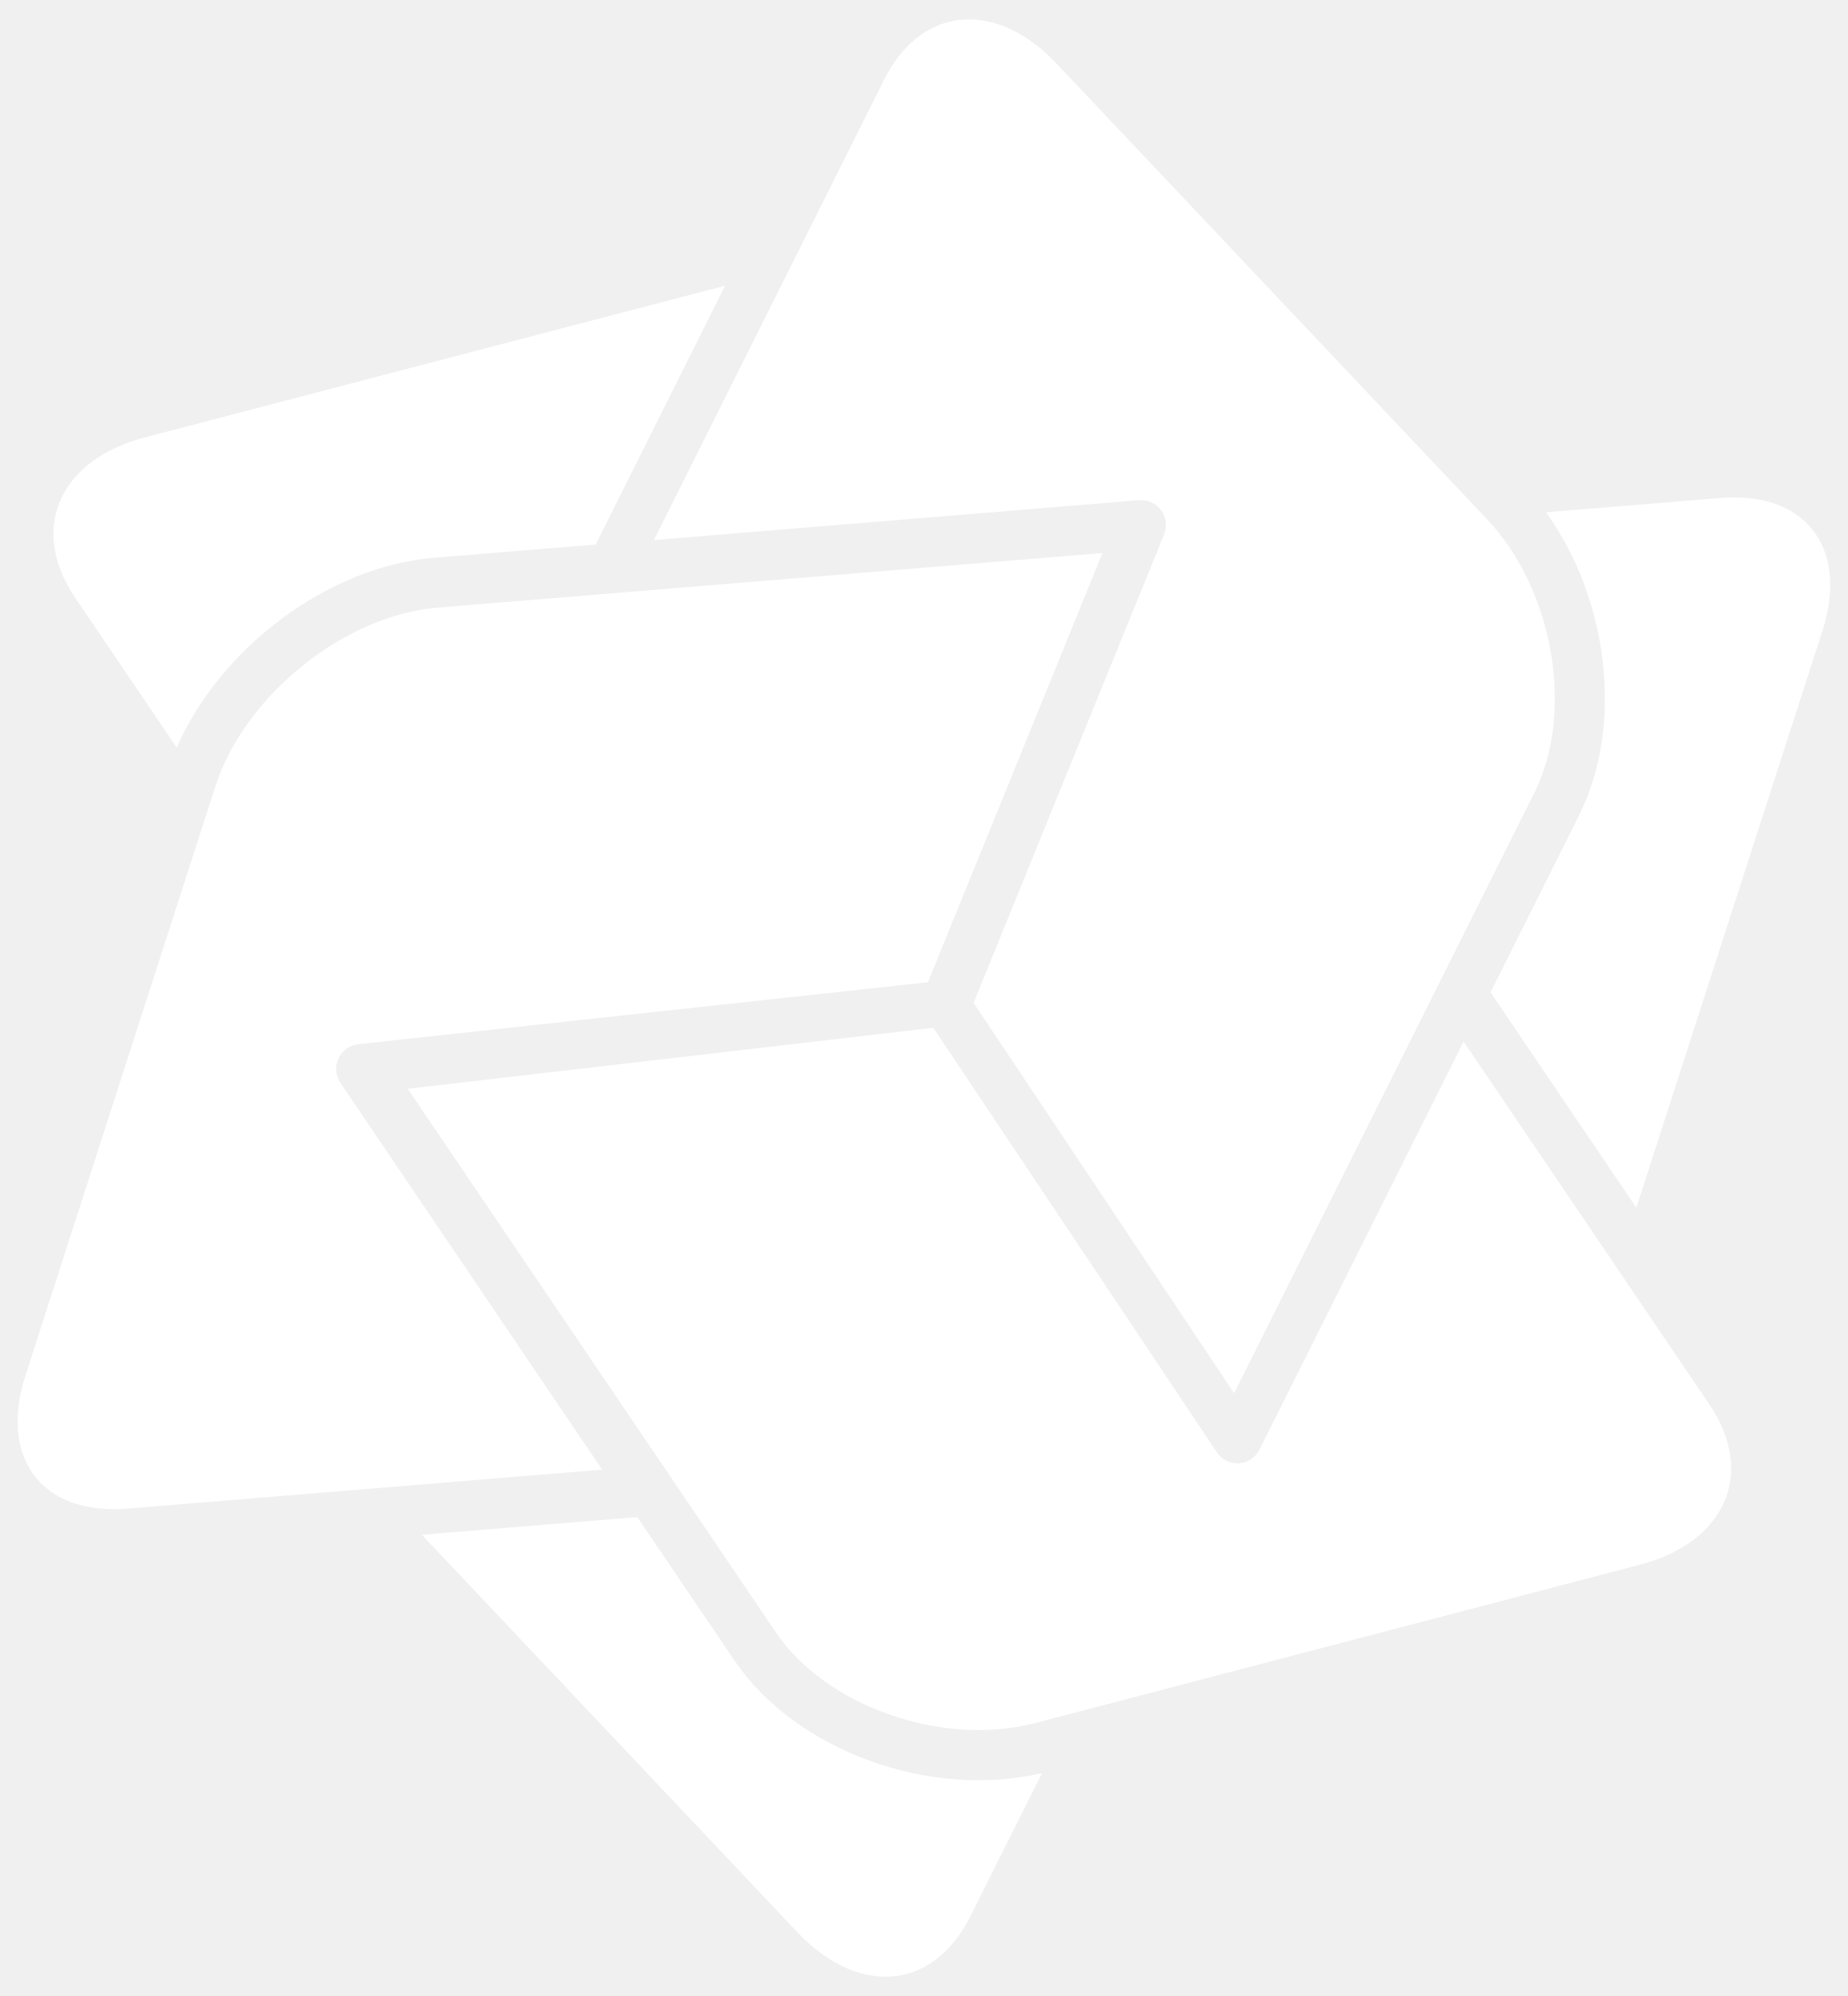
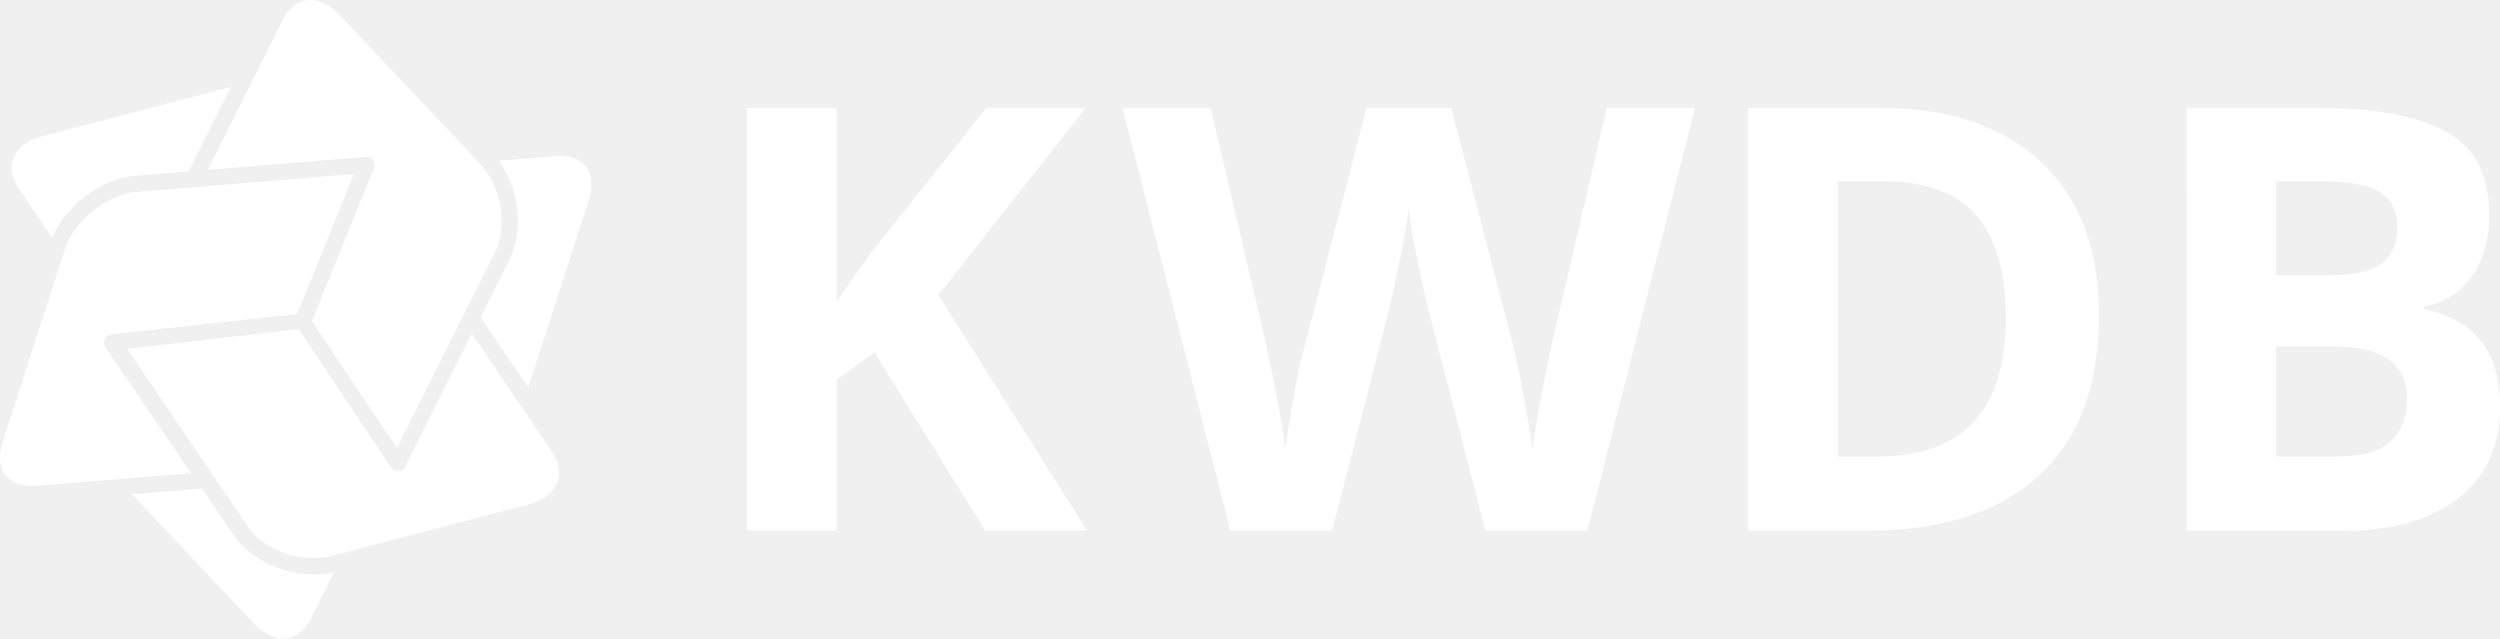
- <svg xmlns="http://www.w3.org/2000/svg" id="图层_1" data-name="图层 1" viewBox="0 0 371.33 401.04">
+ <svg xmlns="http://www.w3.org/2000/svg" id="图层_1" data-name="图层 1" viewBox="0 0 1539.62 393.22">
  <defs>
    <style>.cls-1{fill:#fff;}</style>
  </defs>
-   <path class="cls-1" d="M87.93,122.09C69.2,123.63,49.17,139.74,43.28,158L5.11,276.4c-2.64,8.19-1.94,15.41,2,20.35,3.78,4.77,10.33,7,18.43,6.37L121,295.28,68.43,217.6a5,5,0,0,1,3.62-7.81l114.42-12.44,35.07-86.23Z" />
-   <path class="cls-1" d="M195.65,201.5,248,279.92l60.34-120.64c8.1-16.18,3.85-40.81-9.46-54.89L212.35,12.81C206.09,6.19,199,3.1,192.24,4.09c-6,.88-11.17,5.11-14.56,11.9L131.4,108.5l97.46-8a5,5,0,0,1,5.06,6.9Z" />
-   <path class="cls-1" d="M294.12,209.28l-41,81.93A5,5,0,0,1,249,294a4.94,4.94,0,0,1-4.49-2.23l-56.95-85.26L81.94,218.76l73.93,109.15c10.13,15,33.55,23.16,52.2,18.28l121.46-31.8c8.75-2.29,14.89-7.06,17.29-13.45,2.16-5.74,1-12.39-3.28-18.7Z" />
-   <path class="cls-1" d="M180.39,397c6-.89,11.18-5.12,14.57-11.91l14.43-28.84c-22.57,5.32-49.52-4.48-61.84-22.67l-19.48-28.76-43.3,3.55,75.52,79.91C166.54,394.85,173.67,397.93,180.39,397Z" />
-   <path class="cls-1" d="M11.8,101.35c-2.16,5.74-1,12.38,3.28,18.7L35.51,150.2c8.72-20,30.44-36.38,51.6-38.12l32.61-2.68,26-52L29.09,87.89C20.34,90.18,14.2,95,11.8,101.35Z" />
-   <path class="cls-1" d="M366.22,126.76c2.64-8.18,1.94-15.41-2-20.35-3.78-4.77-10.33-7-18.43-6.36h0l-35.11,2.88c12.58,17.43,15.66,42.84,6.66,60.84l-17.81,35.61,29.3,43.27Z" />
+   <path class="cls-1" d="M84.4,118.18c-18.73,1.54-38.77,17.66-44.66,35.92L1.57,272.49c-2.64,8.19-1.93,15.42,2,20.36,3.78,4.77,10.34,7,18.43,6.36l95.52-7.84L64.9,213.7a5,5,0,0,1,3.62-7.81l114.42-12.45L218,107.22Z" />
+   <path class="cls-1" d="M192.12,197.6,244.49,276l60.35-120.64c8.09-16.18,3.84-40.8-9.47-54.89L208.81,8.9c-6.25-6.62-13.39-9.7-20.1-8.72-6,.89-11.17,5.11-14.57,11.9l-46.27,92.51,97.45-8a5,5,0,0,1,4.46,2,5,5,0,0,1,.61,4.86Z" />
+   <path class="cls-1" d="M290.59,205.38l-41,81.92a5,5,0,0,1-4.18,2.77,5,5,0,0,1-4.49-2.22L184,202.58,78.41,214.85,152.33,324c10.14,15,33.56,23.16,52.21,18.28L326,310.49c8.75-2.29,14.89-7.07,17.29-13.46,2.16-5.74,1-12.38-3.28-18.7Z" />
+   <path class="cls-1" d="M176.86,393.05c6-.89,11.17-5.12,14.57-11.9l14.42-28.85c-22.57,5.32-49.51-4.48-61.83-22.66l-19.49-28.77-43.29,3.55,75.52,79.91C163,390.94,170.14,394,176.86,393.05Z" />
+   <path class="cls-1" d="M8.27,97.44c-2.16,5.74-1,12.39,3.28,18.7L32,146.3c8.73-20.05,30.45-36.39,51.6-38.13l32.62-2.68,26-52L25.56,84C16.81,86.28,10.67,91.05,8.27,97.44Z" />
+   <path class="cls-1" d="M362.68,122.86c2.64-8.19,1.94-15.42-2-20.36-3.78-4.77-10.33-7-18.42-6.36h0L307.16,99c12.58,17.43,15.67,42.84,6.66,60.84L296,195.47l29.31,43.27Z" />
+   <path class="cls-1" d="M669.41,326.78H606.73l-68.2-109.69L515.2,233.83v92.95H460V66.44h55.2V185.57q5.52-7.65,10.86-15.31t10.87-15.32l70.51-88.5H668.7L577.88,181.65Z" />
+   <path class="cls-1" d="M1043.87,66.44,977.63,326.78H914.77L879.51,190q-1.07-3.92-2.85-11.93t-3.73-17.54q-2-9.53-3.48-18t-2-13.45q-.54,5-2,13.36T862,160.29q-1.86,9.44-3.65,17.63t-2.85,12.46l-35.08,136.4H757.71L691.29,66.44H745.6l33.3,142.1q1.43,6.42,3.3,15.32t3.74,18.61q1.86,9.71,3.38,18.69t2.23,15.58q.88-6.76,2.31-15.76T797,242.64q1.68-9.34,3.47-17.36c1.19-5.34,2.25-9.67,3.21-13L841.59,66.44h52.17l37.93,145.84q1.24,4.82,2.94,12.91t3.47,17.54q1.77,9.45,3.29,18.43t2.23,15.58q1.25-8.89,3.47-21.63t4.81-25.38q2.58-12.63,4.54-21.19l33.12-142.1Z" />
+   <path class="cls-1" d="M1292.64,194.12q0,44-16.83,73.45t-48.7,44.34q-31.87,14.88-76.75,14.87h-73.72V66.44h81.73q41,0,71.05,14.52a106.08,106.08,0,0,1,46.66,42.91Q1292.64,152.28,1292.64,194.12Zm-57.34,1.42q0-28.84-8.46-47.45t-24.93-27.51q-16.47-8.91-40.69-8.91h-29.38V281.2h23.68q40.43,0,60.1-21.55T1235.3,195.54Z" />
+   <path class="cls-1" d="M1346.59,66.44h81q52,0,78.71,14.6T1533,132.33a72,72,0,0,1-4.72,26.71,49.12,49.12,0,0,1-13.62,19.59,44.85,44.85,0,0,1-21.72,10v1.78a71.74,71.74,0,0,1,23.5,9.17q10.52,6.51,16.83,18.88t6.32,32.85q0,23.68-11.57,40.6t-33,25.91q-21.45,9-51,9h-97.41Zm55.2,103.11h32.06q24,0,33.3-7.57t9.26-22.35q0-15-11-21.46t-34.63-6.5h-29Zm0,43.8V281.2h36q24.93,0,34.73-9.62t9.79-25.82a32.88,32.88,0,0,0-4.27-16.92q-4.27-7.29-14.34-11.39t-27.69-4.1Z" />
</svg>
